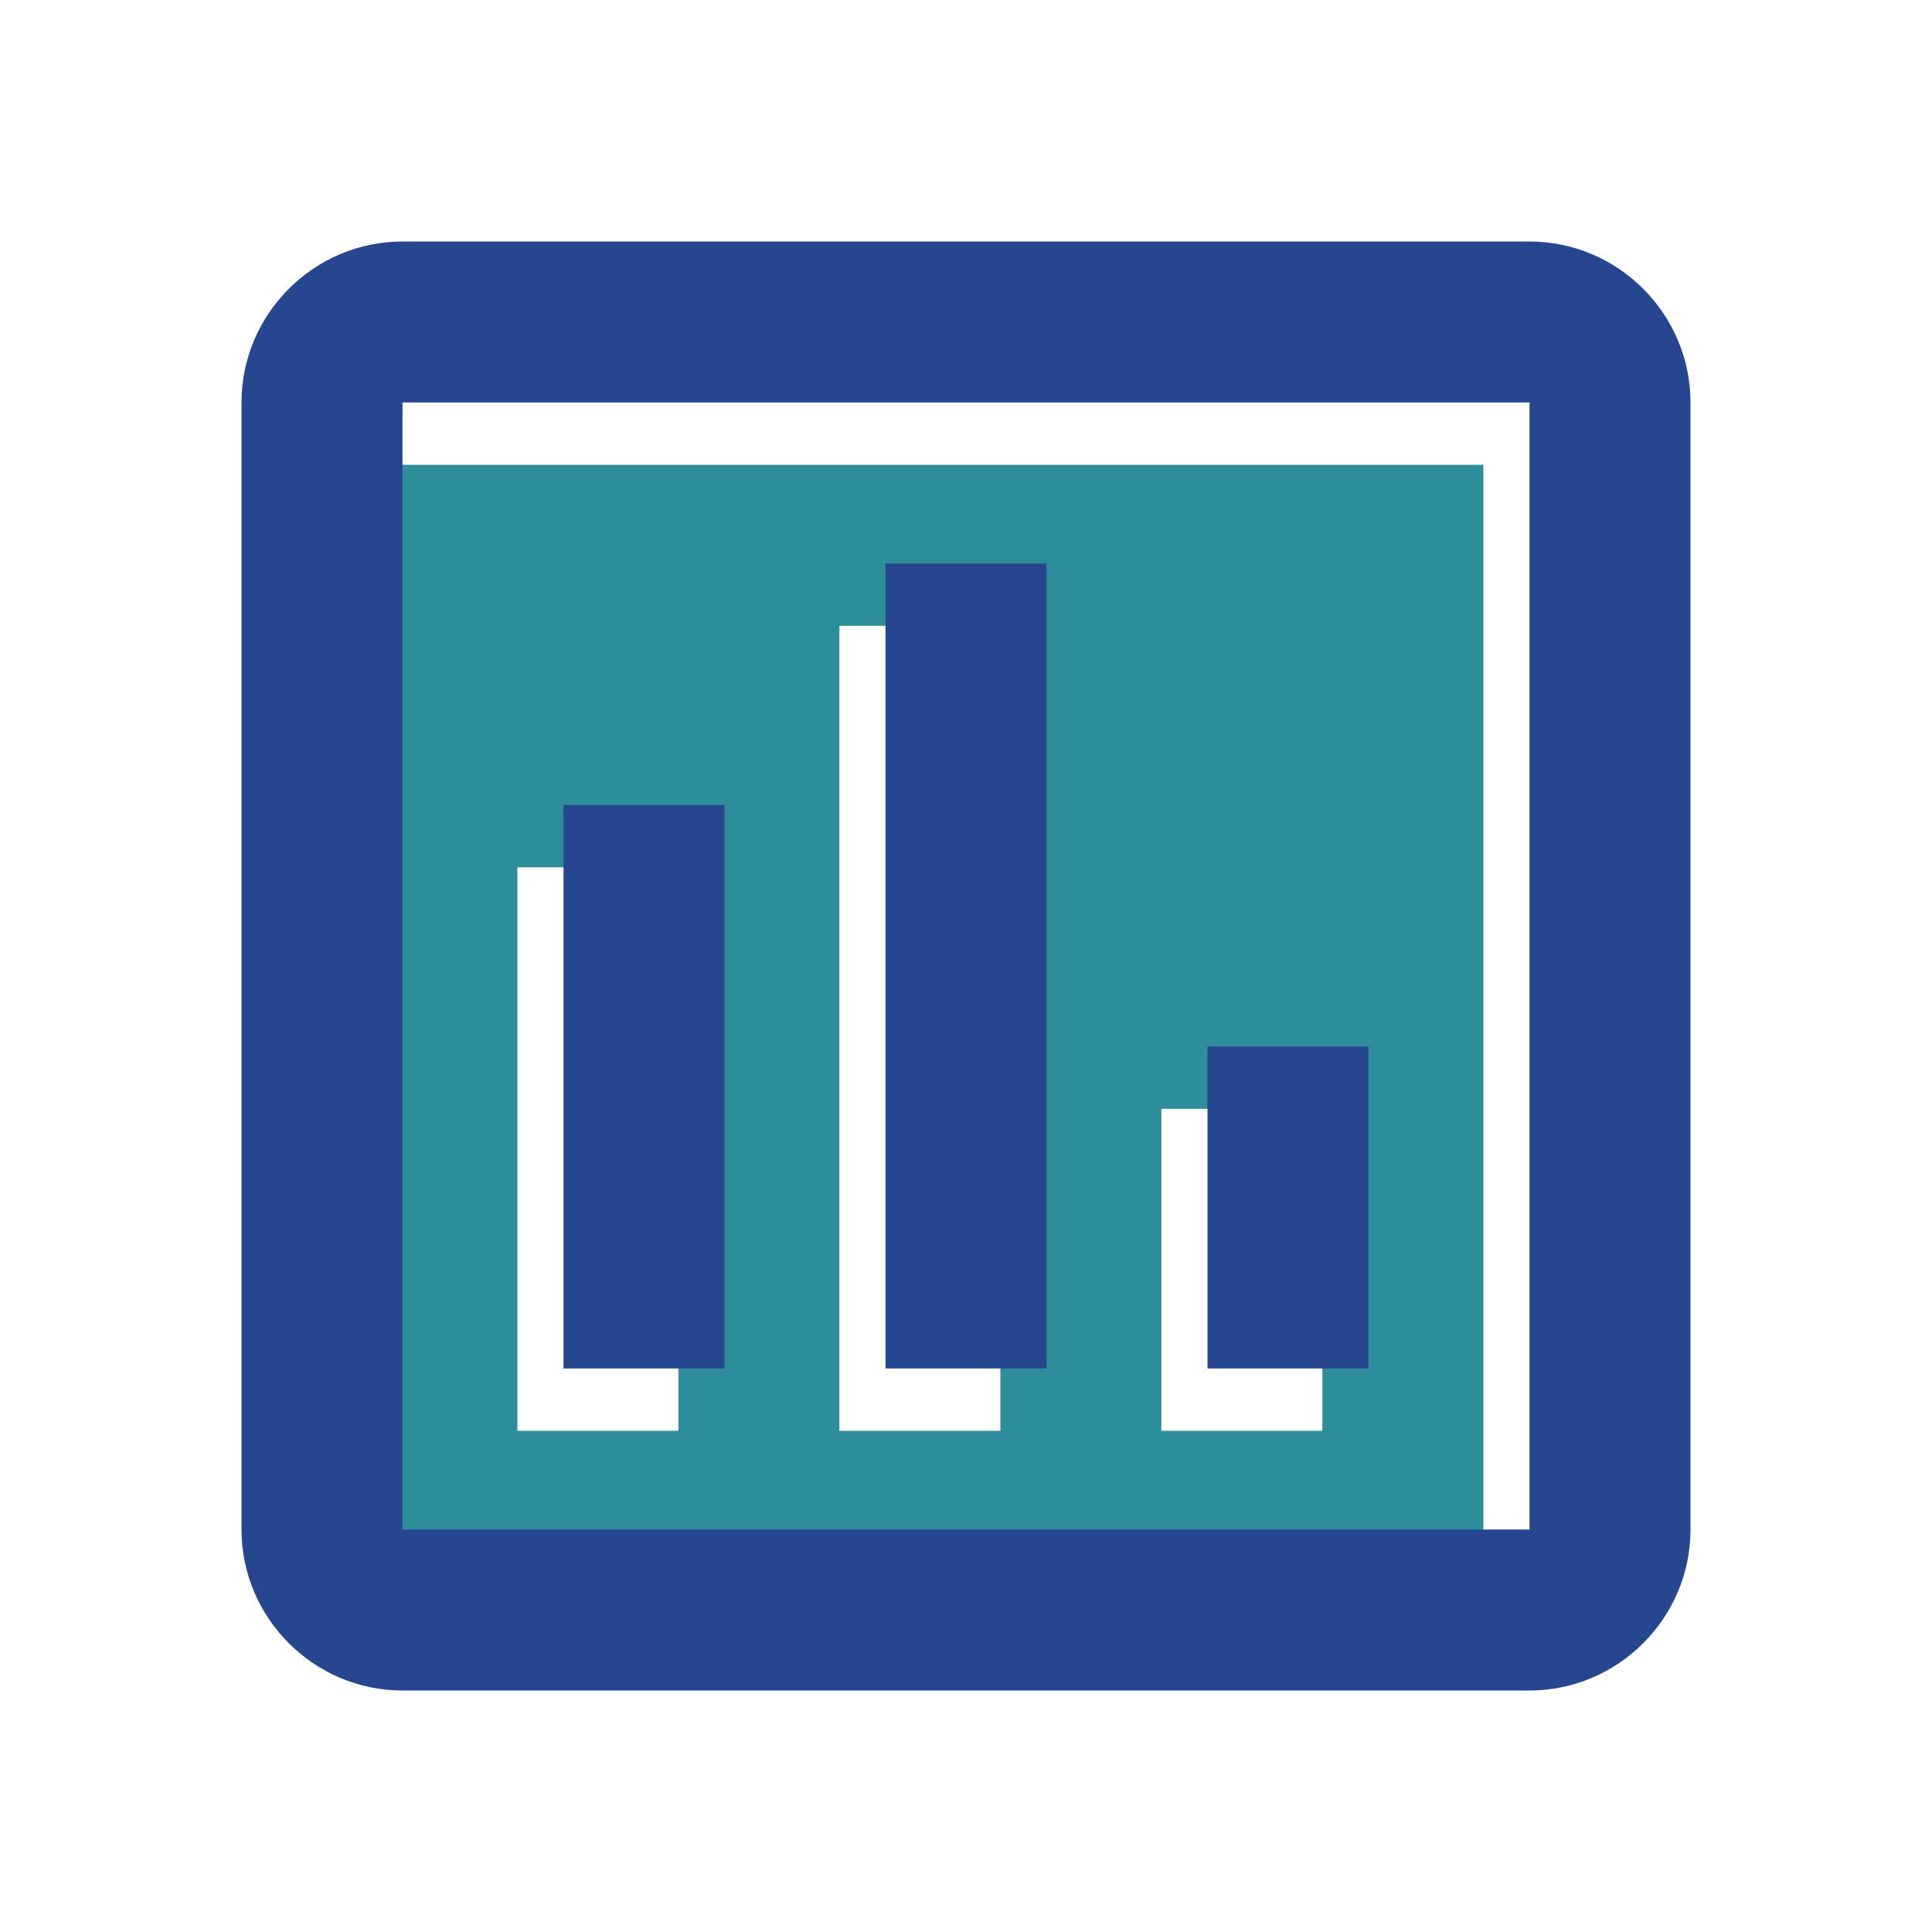
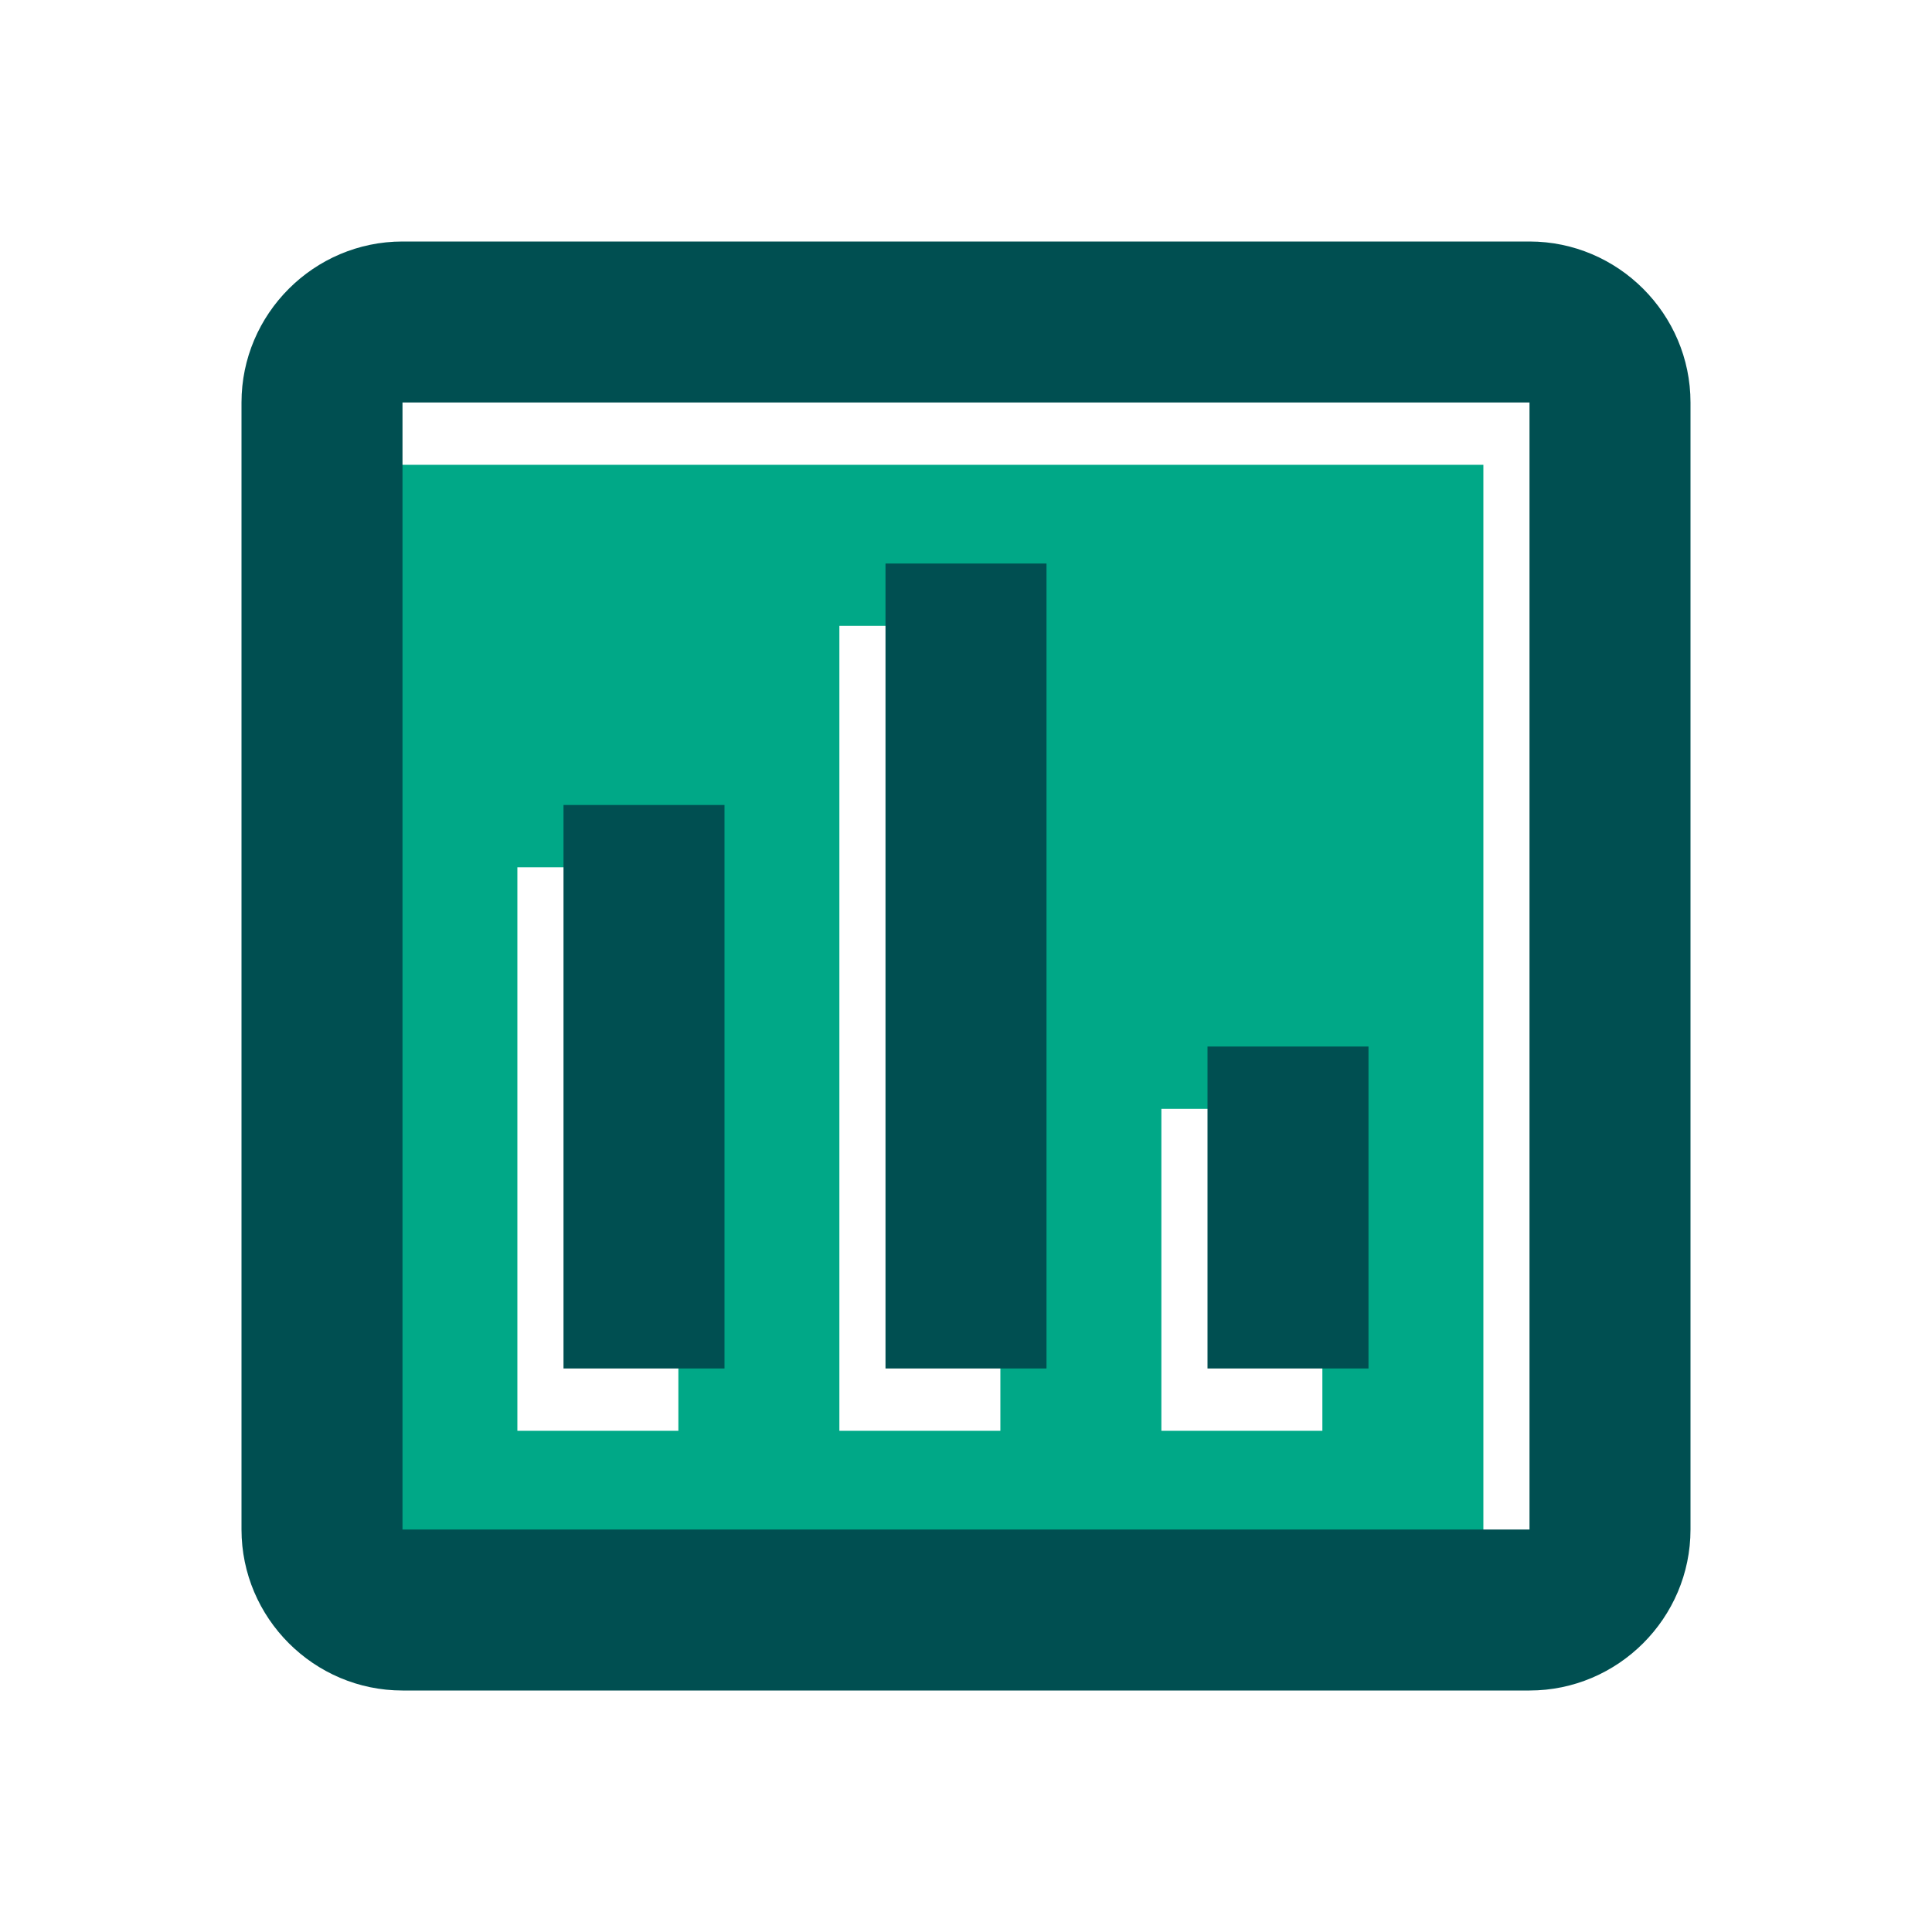
<svg xmlns="http://www.w3.org/2000/svg" height="24px" viewBox="0 0 24 24" width="24px" fill="#000000" version="1.1" id="svg3555">
-   <defs id="defs3559" />
+   <defs id="defs3559" fill="#000000" />
  <path d="M0 0h24v24H0V0z" fill="none" id="path3549" />
-   <path d="M 4.427,5.774 V 19.774 H 18.427 V 5.774 Z m 4,12 h -2 v -7 h 2 z m 4,0 h -2 V 7.774 h 2 z m 4,0 h -2 v -4 h 2 z" opacity=".3" id="path3551" style="opacity:1;fill:#2e8d9a;fill-opacity:1" />
-   <path d="M19 3H5c-1.1 0-2 .9-2 2v14c0 1.1.9 2 2 2h14c1.1 0 2-.9 2-2V5c0-1.1-.9-2-2-2zm0 16H5V5h14v14zM7 10h2v7H7zm4-3h2v10h-2zm4 6h2v4h-2z" id="path3553" style="fill:#274690;fill-opacity:1" />
+   <path d="M 4.427,5.774 V 19.774 H 18.427 V 5.774 Z m 4,12 h -2 v -7 h 2 z m 4,0 h -2 V 7.774 h 2 z m 4,0 h -2 v -4 h 2 z" opacity=".3" id="path3551" style="opacity:1;fill:#00a887;fill-opacity:1" />
+   <path d="M19 3H5c-1.1 0-2 .9-2 2v14c0 1.1.9 2 2 2h14c1.1 0 2-.9 2-2V5c0-1.1-.9-2-2-2zm0 16H5V5h14v14zM7 10h2v7H7zm4-3h2v10h-2zm4 6h2v4h-2z" id="path3553" style="fill:#004f51;fill-opacity:1" />
</svg>
